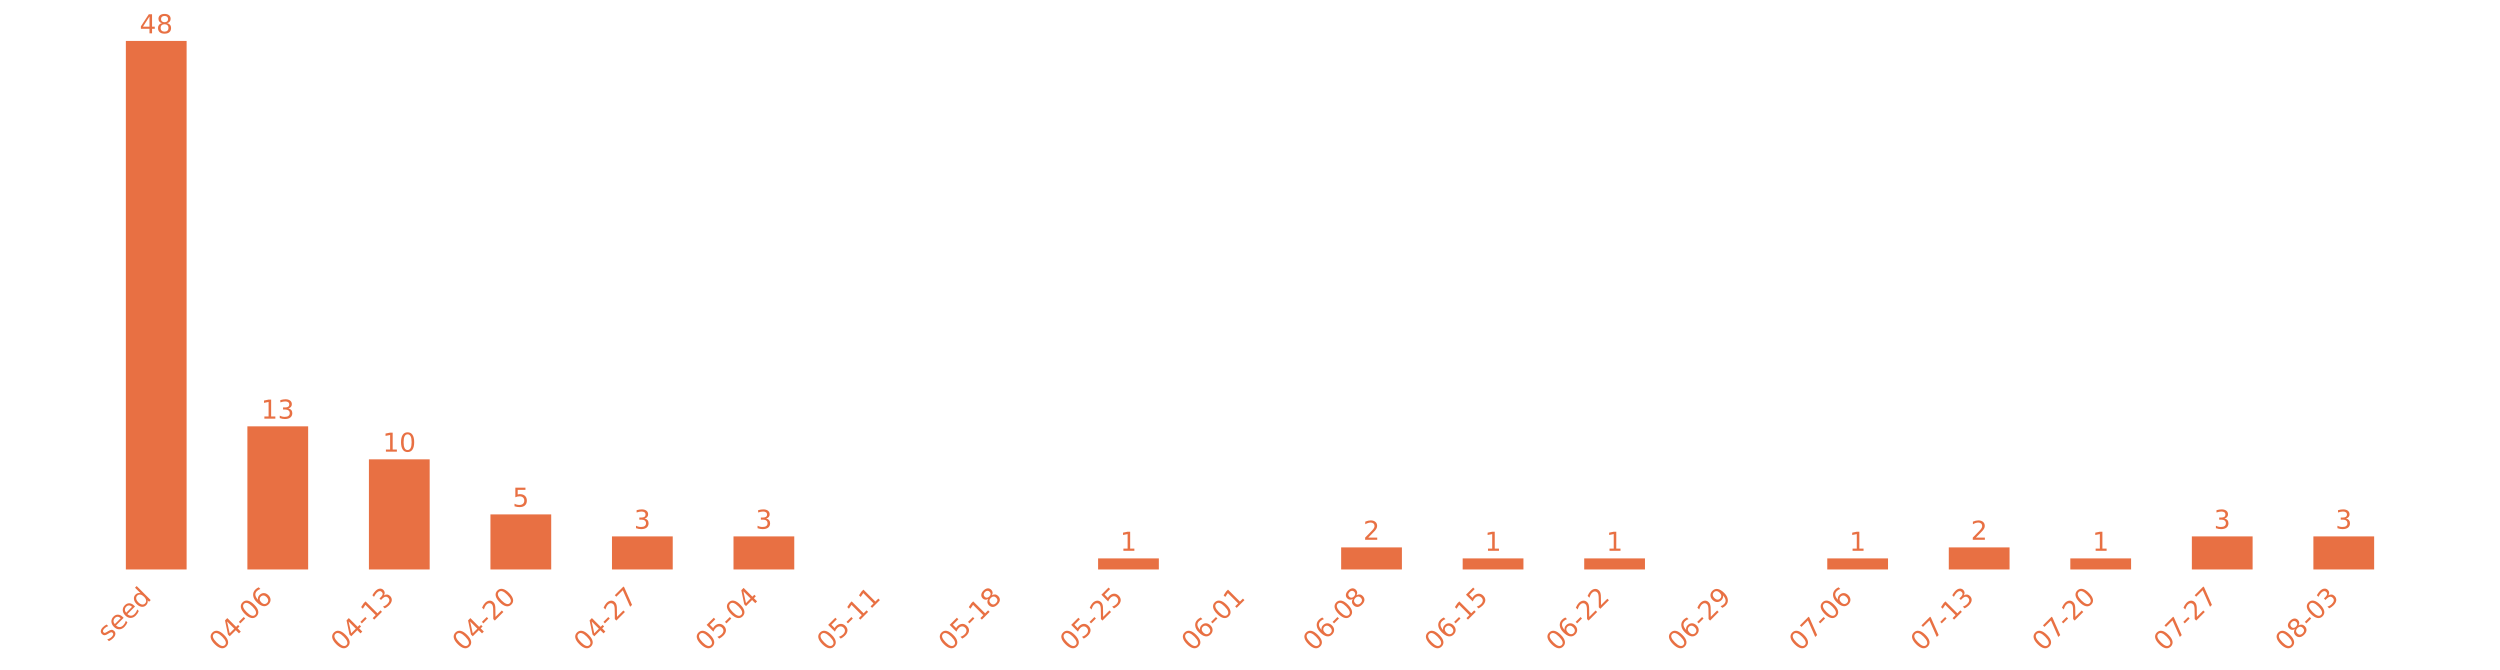
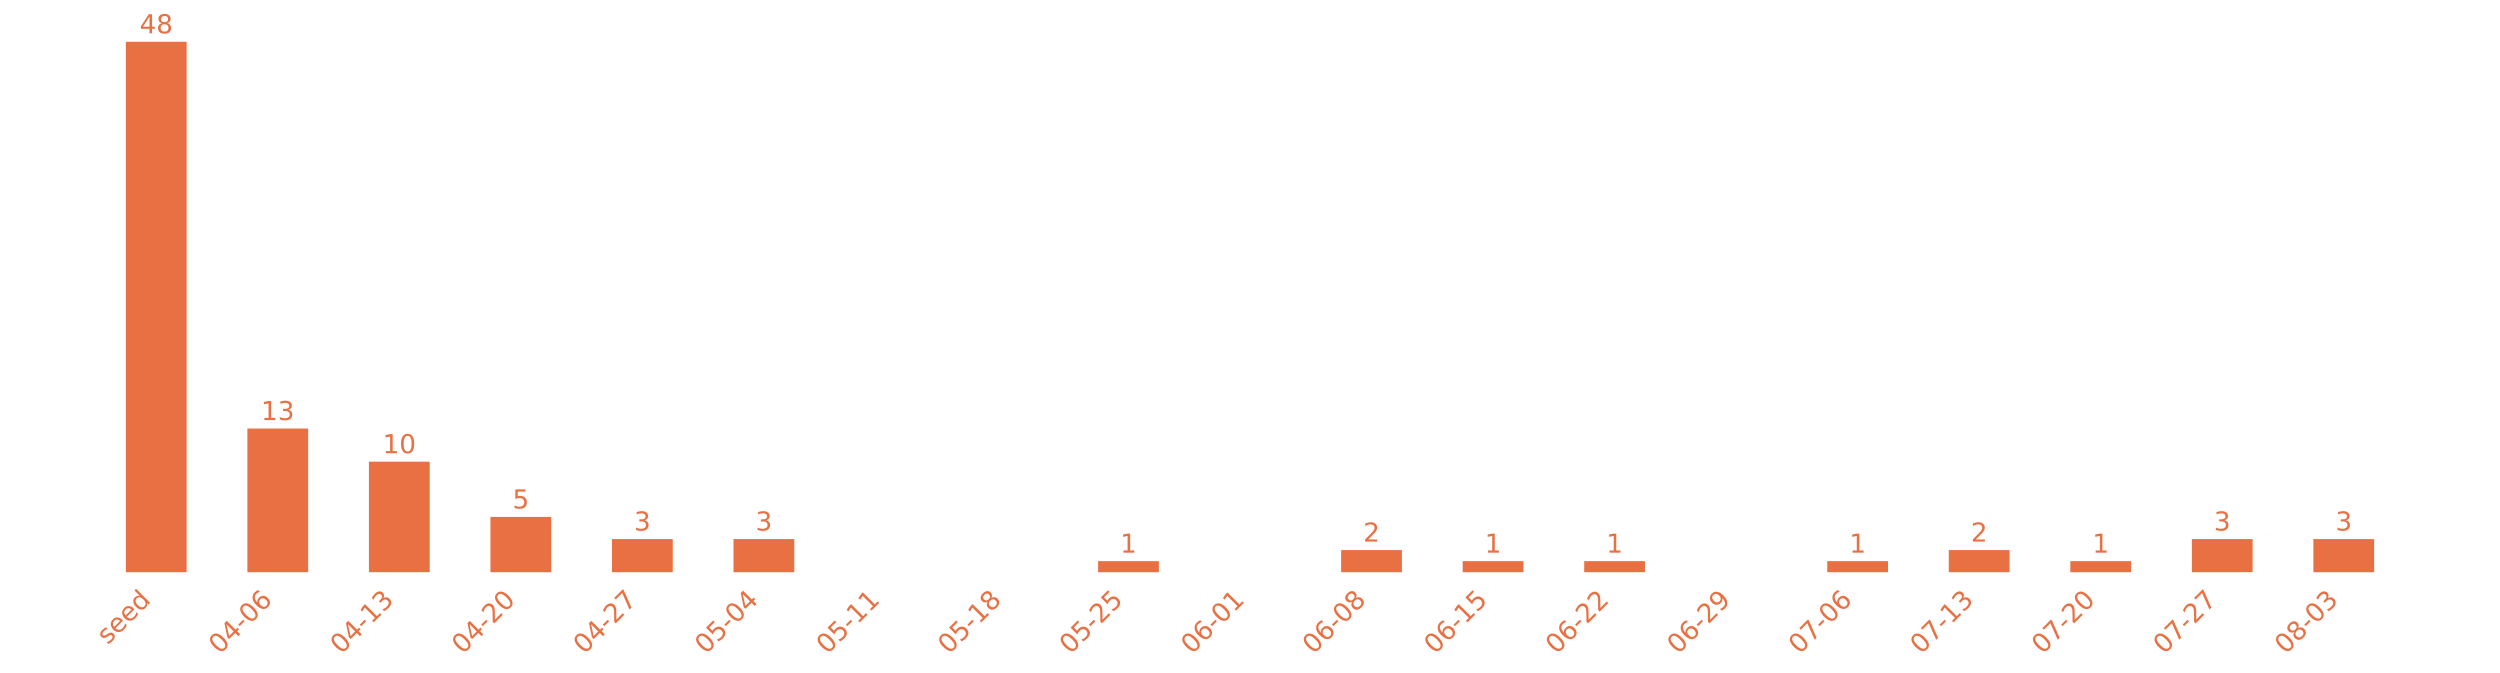
- <svg xmlns="http://www.w3.org/2000/svg" xmlns:xlink="http://www.w3.org/1999/xlink" width="669.6pt" height="179.291pt" viewBox="0 0 669.6 179.291" version="1.1">
+ <svg xmlns="http://www.w3.org/2000/svg" xmlns:xlink="http://www.w3.org/1999/xlink" width="669.6pt" height="180.189pt" viewBox="0 0 669.6 180.189" version="1.1">
  <defs>
    <style type="text/css">*{stroke-linejoin: round; stroke-linecap: butt}</style>
  </defs>
  <g id="figure_1">
    <g id="patch_1">
-       <path d="M 0 179.291  L 669.6 179.291  L 669.6 0  L 0 0  L 0 179.291  z " style="fill: none; opacity: 0" />
+       <path d="M 0 180.189  L 669.6 180.189  L 669.6 0  L 0 0  L 0 180.189  z " style="fill: none; opacity: 0" />
    </g>
    <g id="axes_1">
      <g id="patch_2">
-         <path d="M 3.6 152.518  L 666 152.518  L 666 5.066  L 3.6 5.066  L 3.6 152.518  z " style="fill: none" />
+         <path d="M 3.6 153.256  L 666 153.256  L 666 5.273  L 3.6 5.273  L 3.6 153.256  z " style="fill: none" />
      </g>
      <g id="matplotlib.axis_1">
        <g id="xtick_1">
          <g id="line2d_1" />
          <g id="text_1">
-             <g style="fill: #e87043" transform="translate(29.00518 172.091) rotate(-45) scale(0.07 -0.07)">
-               <defs>
-                 <path id="DejaVuSans-73" d="M 2834 3397  L 2834 2853  Q 2591 2978 2328 3040  Q 2066 3103 1784 3103  Q 1356 3103 1142 2972  Q 928 2841 928 2578  Q 928 2378 1081 2264  Q 1234 2150 1697 2047  L 1894 2003  Q 2506 1872 2764 1633  Q 3022 1394 3022 966  Q 3022 478 2636 193  Q 2250 -91 1575 -91  Q 1294 -91 989 -36  Q 684 19 347 128  L 347 722  Q 666 556 975 473  Q 1284 391 1588 391  Q 1994 391 2212 530  Q 2431 669 2431 922  Q 2431 1156 2273 1281  Q 2116 1406 1581 1522  L 1381 1569  Q 847 1681 609 1914  Q 372 2147 372 2553  Q 372 3047 722 3315  Q 1072 3584 1716 3584  Q 2034 3584 2315 3537  Q 2597 3491 2834 3397  z " transform="scale(0.015625)" />
-                 <path id="DejaVuSans-65" d="M 3597 1894  L 3597 1613  L 953 1613  Q 991 1019 1311 708  Q 1631 397 2203 397  Q 2534 397 2845 478  Q 3156 559 3463 722  L 3463 178  Q 3153 47 2828 -22  Q 2503 -91 2169 -91  Q 1331 -91 842 396  Q 353 884 353 1716  Q 353 2575 817 3079  Q 1281 3584 2069 3584  Q 2775 3584 3186 3129  Q 3597 2675 3597 1894  z M 3022 2063  Q 3016 2534 2758 2815  Q 2500 3097 2075 3097  Q 1594 3097 1305 2825  Q 1016 2553 972 2059  L 3022 2063  z " transform="scale(0.015625)" />
-                 <path id="DejaVuSans-64" d="M 2906 2969  L 2906 4863  L 3481 4863  L 3481 0  L 2906 0  L 2906 525  Q 2725 213 2448 61  Q 2172 -91 1784 -91  Q 1150 -91 751 415  Q 353 922 353 1747  Q 353 2572 751 3078  Q 1150 3584 1784 3584  Q 2172 3584 2448 3432  Q 2725 3281 2906 2969  z M 947 1747  Q 947 1113 1208 752  Q 1469 391 1925 391  Q 2381 391 2643 752  Q 2906 1113 2906 1747  Q 2906 2381 2643 2742  Q 2381 3103 1925 3103  Q 1469 3103 1208 2742  Q 947 2381 947 1747  z " transform="scale(0.015625)" />
-               </defs>
-               <use xlink:href="#DejaVuSans-73" />
-               <use xlink:href="#DejaVuSans-65" transform="translate(52.09961 0)" />
-               <use xlink:href="#DejaVuSans-65" transform="translate(113.623 0)" />
-               <use xlink:href="#DejaVuSans-64" transform="translate(175.1465 0)" />
+             <g style="fill: #e87043" transform="translate(28.84548 172.8295) rotate(-45) scale(0.07 -0.07)">
+               <defs>
+                 <path id="DejaVuSans-56" d="M 2834 3397  L 2834 2853  Q 2591 2978 2328 3040  Q 2066 3103 1784 3103  Q 1356 3103 1142 2972  Q 928 2841 928 2578  Q 928 2378 1081 2264  Q 1234 2150 1697 2047  L 1894 2003  Q 2506 1872 2764 1633  Q 3022 1394 3022 966  Q 3022 478 2636 193  Q 2250 -91 1575 -91  Q 1294 -91 989 -36  Q 684 19 347 128  L 347 722  Q 666 556 975 473  Q 1284 391 1588 391  Q 1994 391 2212 530  Q 2431 669 2431 922  Q 2431 1156 2273 1281  Q 2116 1406 1581 1522  L 1381 1569  Q 847 1681 609 1914  Q 372 2147 372 2553  Q 372 3047 722 3315  Q 1072 3584 1716 3584  Q 2034 3584 2315 3537  Q 2597 3491 2834 3397  z " transform="scale(0.015625)" />
+                 <path id="DejaVuSans-48" d="M 3597 1894  L 3597 1613  L 953 1613  Q 991 1019 1311 708  Q 1631 397 2203 397  Q 2534 397 2845 478  Q 3156 559 3463 722  L 3463 178  Q 3153 47 2828 -22  Q 2503 -91 2169 -91  Q 1331 -91 842 396  Q 353 884 353 1716  Q 353 2575 817 3079  Q 1281 3584 2069 3584  Q 2775 3584 3186 3129  Q 3597 2675 3597 1894  z M 3022 2063  Q 3016 2534 2758 2815  Q 2500 3097 2075 3097  Q 1594 3097 1305 2825  Q 1016 2553 972 2059  L 3022 2063  z " transform="scale(0.015625)" />
+                 <path id="DejaVuSans-47" d="M 2906 2969  L 2906 4863  L 3481 4863  L 3481 0  L 2906 0  L 2906 525  Q 2725 213 2448 61  Q 2172 -91 1784 -91  Q 1150 -91 751 415  Q 353 922 353 1747  Q 353 2572 751 3078  Q 1150 3584 1784 3584  Q 2172 3584 2448 3432  Q 2725 3281 2906 2969  z M 947 1747  Q 947 1113 1208 752  Q 1469 391 1925 391  Q 2381 391 2643 752  Q 2906 1113 2906 1747  Q 2906 2381 2643 2742  Q 2381 3103 1925 3103  Q 1469 3103 1208 2742  Q 947 2381 947 1747  z " transform="scale(0.015625)" />
+               </defs>
+               <use xlink:href="#DejaVuSans-56" />
+               <use xlink:href="#DejaVuSans-48" transform="translate(52.09375 0)" />
+               <use xlink:href="#DejaVuSans-48" transform="translate(113.625 0)" />
+               <use xlink:href="#DejaVuSans-47" transform="translate(175.1562 0)" />
            </g>
          </g>
        </g>
        <g id="xtick_2">
          <g id="line2d_2" />
          <g id="text_2">
-             <g style="fill: #e87043" transform="translate(58.98477 174.6618) rotate(-45) scale(0.07 -0.07)">
-               <defs>
-                 <path id="DejaVuSans-30" d="M 2034 4250  Q 1547 4250 1301 3770  Q 1056 3291 1056 2328  Q 1056 1369 1301 889  Q 1547 409 2034 409  Q 2525 409 2770 889  Q 3016 1369 3016 2328  Q 3016 3291 2770 3770  Q 2525 4250 2034 4250  z M 2034 4750  Q 2819 4750 3233 4129  Q 3647 3509 3647 2328  Q 3647 1150 3233 529  Q 2819 -91 2034 -91  Q 1250 -91 836 529  Q 422 1150 422 2328  Q 422 3509 836 4129  Q 1250 4750 2034 4750  z " transform="scale(0.015625)" />
-                 <path id="DejaVuSans-34" d="M 2419 4116  L 825 1625  L 2419 1625  L 2419 4116  z M 2253 4666  L 3047 4666  L 3047 1625  L 3713 1625  L 3713 1100  L 3047 1100  L 3047 0  L 2419 0  L 2419 1100  L 313 1100  L 313 1709  L 2253 4666  z " transform="scale(0.015625)" />
-                 <path id="DejaVuSans-2d" d="M 313 2009  L 1997 2009  L 1997 1497  L 313 1497  L 313 2009  z " transform="scale(0.015625)" />
-                 <path id="DejaVuSans-36" d="M 2113 2584  Q 1688 2584 1439 2293  Q 1191 2003 1191 1497  Q 1191 994 1439 701  Q 1688 409 2113 409  Q 2538 409 2786 701  Q 3034 994 3034 1497  Q 3034 2003 2786 2293  Q 2538 2584 2113 2584  z M 3366 4563  L 3366 3988  Q 3128 4100 2886 4159  Q 2644 4219 2406 4219  Q 1781 4219 1451 3797  Q 1122 3375 1075 2522  Q 1259 2794 1537 2939  Q 1816 3084 2150 3084  Q 2853 3084 3261 2657  Q 3669 2231 3669 1497  Q 3669 778 3244 343  Q 2819 -91 2113 -91  Q 1303 -91 875 529  Q 447 1150 447 2328  Q 447 3434 972 4092  Q 1497 4750 2381 4750  Q 2619 4750 2861 4703  Q 3103 4656 3366 4563  z " transform="scale(0.015625)" />
-               </defs>
-               <use xlink:href="#DejaVuSans-30" />
-               <use xlink:href="#DejaVuSans-34" transform="translate(63.62305 0)" />
-               <use xlink:href="#DejaVuSans-2d" transform="translate(127.2461 0)" />
-               <use xlink:href="#DejaVuSans-30" transform="translate(163.3301 0)" />
-               <use xlink:href="#DejaVuSans-36" transform="translate(226.9531 0)" />
+             <g style="fill: #e87043" transform="translate(58.82507 175.3999) rotate(-45) scale(0.07 -0.07)">
+               <defs>
+                 <path id="DejaVuSans-13" d="M 2034 4250  Q 1547 4250 1301 3770  Q 1056 3291 1056 2328  Q 1056 1369 1301 889  Q 1547 409 2034 409  Q 2525 409 2770 889  Q 3016 1369 3016 2328  Q 3016 3291 2770 3770  Q 2525 4250 2034 4250  z M 2034 4750  Q 2819 4750 3233 4129  Q 3647 3509 3647 2328  Q 3647 1150 3233 529  Q 2819 -91 2034 -91  Q 1250 -91 836 529  Q 422 1150 422 2328  Q 422 3509 836 4129  Q 1250 4750 2034 4750  z " transform="scale(0.015625)" />
+                 <path id="DejaVuSans-17" d="M 2419 4116  L 825 1625  L 2419 1625  L 2419 4116  z M 2253 4666  L 3047 4666  L 3047 1625  L 3713 1625  L 3713 1100  L 3047 1100  L 3047 0  L 2419 0  L 2419 1100  L 313 1100  L 313 1709  L 2253 4666  z " transform="scale(0.015625)" />
+                 <path id="DejaVuSans-10" d="M 313 2009  L 1997 2009  L 1997 1497  L 313 1497  L 313 2009  z " transform="scale(0.015625)" />
+                 <path id="DejaVuSans-19" d="M 2113 2584  Q 1688 2584 1439 2293  Q 1191 2003 1191 1497  Q 1191 994 1439 701  Q 1688 409 2113 409  Q 2538 409 2786 701  Q 3034 994 3034 1497  Q 3034 2003 2786 2293  Q 2538 2584 2113 2584  z M 3366 4563  L 3366 3988  Q 3128 4100 2886 4159  Q 2644 4219 2406 4219  Q 1781 4219 1451 3797  Q 1122 3375 1075 2522  Q 1259 2794 1537 2939  Q 1816 3084 2150 3084  Q 2853 3084 3261 2657  Q 3669 2231 3669 1497  Q 3669 778 3244 343  Q 2819 -91 2113 -91  Q 1303 -91 875 529  Q 447 1150 447 2328  Q 447 3434 972 4092  Q 1497 4750 2381 4750  Q 2619 4750 2861 4703  Q 3103 4656 3366 4563  z " transform="scale(0.015625)" />
+               </defs>
+               <use xlink:href="#DejaVuSans-13" />
+               <use xlink:href="#DejaVuSans-17" transform="translate(63.625 0)" />
+               <use xlink:href="#DejaVuSans-10" transform="translate(127.25 0)" />
+               <use xlink:href="#DejaVuSans-13" transform="translate(163.3281 0)" />
+               <use xlink:href="#DejaVuSans-19" transform="translate(226.9531 0)" />
            </g>
          </g>
        </g>
        <g id="xtick_3">
          <g id="line2d_3" />
          <g id="text_3">
-             <g style="fill: #e87043" transform="translate(91.53514 174.6618) rotate(-45) scale(0.07 -0.07)">
-               <defs>
-                 <path id="DejaVuSans-31" d="M 794 531  L 1825 531  L 1825 4091  L 703 3866  L 703 4441  L 1819 4666  L 2450 4666  L 2450 531  L 3481 531  L 3481 0  L 794 0  L 794 531  z " transform="scale(0.015625)" />
-                 <path id="DejaVuSans-33" d="M 2597 2516  Q 3050 2419 3304 2112  Q 3559 1806 3559 1356  Q 3559 666 3084 287  Q 2609 -91 1734 -91  Q 1441 -91 1130 -33  Q 819 25 488 141  L 488 750  Q 750 597 1062 519  Q 1375 441 1716 441  Q 2309 441 2620 675  Q 2931 909 2931 1356  Q 2931 1769 2642 2001  Q 2353 2234 1838 2234  L 1294 2234  L 1294 2753  L 1863 2753  Q 2328 2753 2575 2939  Q 2822 3125 2822 3475  Q 2822 3834 2567 4026  Q 2313 4219 1838 4219  Q 1578 4219 1281 4162  Q 984 4106 628 3988  L 628 4550  Q 988 4650 1302 4700  Q 1616 4750 1894 4750  Q 2613 4750 3031 4423  Q 3450 4097 3450 3541  Q 3450 3153 3228 2886  Q 3006 2619 2597 2516  z " transform="scale(0.015625)" />
-               </defs>
-               <use xlink:href="#DejaVuSans-30" />
-               <use xlink:href="#DejaVuSans-34" transform="translate(63.62305 0)" />
-               <use xlink:href="#DejaVuSans-2d" transform="translate(127.2461 0)" />
-               <use xlink:href="#DejaVuSans-31" transform="translate(163.3301 0)" />
-               <use xlink:href="#DejaVuSans-33" transform="translate(226.9531 0)" />
+             <g style="fill: #e87043" transform="translate(91.37544 175.3999) rotate(-45) scale(0.07 -0.07)">
+               <defs>
+                 <path id="DejaVuSans-14" d="M 794 531  L 1825 531  L 1825 4091  L 703 3866  L 703 4441  L 1819 4666  L 2450 4666  L 2450 531  L 3481 531  L 3481 0  L 794 0  L 794 531  z " transform="scale(0.015625)" />
+                 <path id="DejaVuSans-16" d="M 2597 2516  Q 3050 2419 3304 2112  Q 3559 1806 3559 1356  Q 3559 666 3084 287  Q 2609 -91 1734 -91  Q 1441 -91 1130 -33  Q 819 25 488 141  L 488 750  Q 750 597 1062 519  Q 1375 441 1716 441  Q 2309 441 2620 675  Q 2931 909 2931 1356  Q 2931 1769 2642 2001  Q 2353 2234 1838 2234  L 1294 2234  L 1294 2753  L 1863 2753  Q 2328 2753 2575 2939  Q 2822 3125 2822 3475  Q 2822 3834 2567 4026  Q 2313 4219 1838 4219  Q 1578 4219 1281 4162  Q 984 4106 628 3988  L 628 4550  Q 988 4650 1302 4700  Q 1616 4750 1894 4750  Q 2613 4750 3031 4423  Q 3450 4097 3450 3541  Q 3450 3153 3228 2886  Q 3006 2619 2597 2516  z " transform="scale(0.015625)" />
+               </defs>
+               <use xlink:href="#DejaVuSans-13" />
+               <use xlink:href="#DejaVuSans-17" transform="translate(63.625 0)" />
+               <use xlink:href="#DejaVuSans-10" transform="translate(127.25 0)" />
+               <use xlink:href="#DejaVuSans-14" transform="translate(163.3281 0)" />
+               <use xlink:href="#DejaVuSans-16" transform="translate(226.9531 0)" />
            </g>
          </g>
        </g>
        <g id="xtick_4">
          <g id="line2d_4" />
          <g id="text_4">
-             <g style="fill: #e87043" transform="translate(124.0855 174.6618) rotate(-45) scale(0.07 -0.07)">
-               <defs>
-                 <path id="DejaVuSans-32" d="M 1228 531  L 3431 531  L 3431 0  L 469 0  L 469 531  Q 828 903 1448 1529  Q 2069 2156 2228 2338  Q 2531 2678 2651 2914  Q 2772 3150 2772 3378  Q 2772 3750 2511 3984  Q 2250 4219 1831 4219  Q 1534 4219 1204 4116  Q 875 4013 500 3803  L 500 4441  Q 881 4594 1212 4672  Q 1544 4750 1819 4750  Q 2544 4750 2975 4387  Q 3406 4025 3406 3419  Q 3406 3131 3298 2873  Q 3191 2616 2906 2266  Q 2828 2175 2409 1742  Q 1991 1309 1228 531  z " transform="scale(0.015625)" />
-               </defs>
-               <use xlink:href="#DejaVuSans-30" />
-               <use xlink:href="#DejaVuSans-34" transform="translate(63.62305 0)" />
-               <use xlink:href="#DejaVuSans-2d" transform="translate(127.2461 0)" />
-               <use xlink:href="#DejaVuSans-32" transform="translate(163.3301 0)" />
-               <use xlink:href="#DejaVuSans-30" transform="translate(226.9531 0)" />
+             <g style="fill: #e87043" transform="translate(123.9258 175.3999) rotate(-45) scale(0.07 -0.07)">
+               <defs>
+                 <path id="DejaVuSans-15" d="M 1228 531  L 3431 531  L 3431 0  L 469 0  L 469 531  Q 828 903 1448 1529  Q 2069 2156 2228 2338  Q 2531 2678 2651 2914  Q 2772 3150 2772 3378  Q 2772 3750 2511 3984  Q 2250 4219 1831 4219  Q 1534 4219 1204 4116  Q 875 4013 500 3803  L 500 4441  Q 881 4594 1212 4672  Q 1544 4750 1819 4750  Q 2544 4750 2975 4387  Q 3406 4025 3406 3419  Q 3406 3131 3298 2873  Q 3191 2616 2906 2266  Q 2828 2175 2409 1742  Q 1991 1309 1228 531  z " transform="scale(0.015625)" />
+               </defs>
+               <use xlink:href="#DejaVuSans-13" />
+               <use xlink:href="#DejaVuSans-17" transform="translate(63.625 0)" />
+               <use xlink:href="#DejaVuSans-10" transform="translate(127.25 0)" />
+               <use xlink:href="#DejaVuSans-15" transform="translate(163.3281 0)" />
+               <use xlink:href="#DejaVuSans-13" transform="translate(226.9531 0)" />
            </g>
          </g>
        </g>
        <g id="xtick_5">
          <g id="line2d_5" />
          <g id="text_5">
-             <g style="fill: #e87043" transform="translate(156.6359 174.6618) rotate(-45) scale(0.07 -0.07)">
-               <defs>
-                 <path id="DejaVuSans-37" d="M 525 4666  L 3525 4666  L 3525 4397  L 1831 0  L 1172 0  L 2766 4134  L 525 4134  L 525 4666  z " transform="scale(0.015625)" />
-               </defs>
-               <use xlink:href="#DejaVuSans-30" />
-               <use xlink:href="#DejaVuSans-34" transform="translate(63.62305 0)" />
-               <use xlink:href="#DejaVuSans-2d" transform="translate(127.2461 0)" />
-               <use xlink:href="#DejaVuSans-32" transform="translate(163.3301 0)" />
-               <use xlink:href="#DejaVuSans-37" transform="translate(226.9531 0)" />
+             <g style="fill: #e87043" transform="translate(156.4762 175.3999) rotate(-45) scale(0.07 -0.07)">
+               <defs>
+                 <path id="DejaVuSans-1a" d="M 525 4666  L 3525 4666  L 3525 4397  L 1831 0  L 1172 0  L 2766 4134  L 525 4134  L 525 4666  z " transform="scale(0.015625)" />
+               </defs>
+               <use xlink:href="#DejaVuSans-13" />
+               <use xlink:href="#DejaVuSans-17" transform="translate(63.625 0)" />
+               <use xlink:href="#DejaVuSans-10" transform="translate(127.25 0)" />
+               <use xlink:href="#DejaVuSans-15" transform="translate(163.3281 0)" />
+               <use xlink:href="#DejaVuSans-1a" transform="translate(226.9531 0)" />
            </g>
          </g>
        </g>
        <g id="xtick_6">
          <g id="line2d_6" />
          <g id="text_6">
-             <g style="fill: #e87043" transform="translate(189.1863 174.6618) rotate(-45) scale(0.07 -0.07)">
-               <defs>
-                 <path id="DejaVuSans-35" d="M 691 4666  L 3169 4666  L 3169 4134  L 1269 4134  L 1269 2991  Q 1406 3038 1543 3061  Q 1681 3084 1819 3084  Q 2600 3084 3056 2656  Q 3513 2228 3513 1497  Q 3513 744 3044 326  Q 2575 -91 1722 -91  Q 1428 -91 1123 -41  Q 819 9 494 109  L 494 744  Q 775 591 1075 516  Q 1375 441 1709 441  Q 2250 441 2565 725  Q 2881 1009 2881 1497  Q 2881 1984 2565 2268  Q 2250 2553 1709 2553  Q 1456 2553 1204 2497  Q 953 2441 691 2322  L 691 4666  z " transform="scale(0.015625)" />
-               </defs>
-               <use xlink:href="#DejaVuSans-30" />
-               <use xlink:href="#DejaVuSans-35" transform="translate(63.62305 0)" />
-               <use xlink:href="#DejaVuSans-2d" transform="translate(127.2461 0)" />
-               <use xlink:href="#DejaVuSans-30" transform="translate(163.3301 0)" />
-               <use xlink:href="#DejaVuSans-34" transform="translate(226.9531 0)" />
+             <g style="fill: #e87043" transform="translate(189.0265 175.3999) rotate(-45) scale(0.07 -0.07)">
+               <defs>
+                 <path id="DejaVuSans-18" d="M 691 4666  L 3169 4666  L 3169 4134  L 1269 4134  L 1269 2991  Q 1406 3038 1543 3061  Q 1681 3084 1819 3084  Q 2600 3084 3056 2656  Q 3513 2228 3513 1497  Q 3513 744 3044 326  Q 2575 -91 1722 -91  Q 1428 -91 1123 -41  Q 819 9 494 109  L 494 744  Q 775 591 1075 516  Q 1375 441 1709 441  Q 2250 441 2565 725  Q 2881 1009 2881 1497  Q 2881 1984 2565 2268  Q 2250 2553 1709 2553  Q 1456 2553 1204 2497  Q 953 2441 691 2322  L 691 4666  z " transform="scale(0.015625)" />
+               </defs>
+               <use xlink:href="#DejaVuSans-13" />
+               <use xlink:href="#DejaVuSans-18" transform="translate(63.625 0)" />
+               <use xlink:href="#DejaVuSans-10" transform="translate(127.25 0)" />
+               <use xlink:href="#DejaVuSans-13" transform="translate(163.3281 0)" />
+               <use xlink:href="#DejaVuSans-17" transform="translate(226.9531 0)" />
            </g>
          </g>
        </g>
        <g id="xtick_7">
          <g id="line2d_7" />
          <g id="text_7">
-             <g style="fill: #e87043" transform="translate(221.7366 174.6618) rotate(-45) scale(0.07 -0.07)">
-               <use xlink:href="#DejaVuSans-30" />
-               <use xlink:href="#DejaVuSans-35" transform="translate(63.62305 0)" />
-               <use xlink:href="#DejaVuSans-2d" transform="translate(127.2461 0)" />
-               <use xlink:href="#DejaVuSans-31" transform="translate(163.3301 0)" />
-               <use xlink:href="#DejaVuSans-31" transform="translate(226.9531 0)" />
+             <g style="fill: #e87043" transform="translate(221.5769 175.3999) rotate(-45) scale(0.07 -0.07)">
+               <use xlink:href="#DejaVuSans-13" />
+               <use xlink:href="#DejaVuSans-18" transform="translate(63.625 0)" />
+               <use xlink:href="#DejaVuSans-10" transform="translate(127.25 0)" />
+               <use xlink:href="#DejaVuSans-14" transform="translate(163.3281 0)" />
+               <use xlink:href="#DejaVuSans-14" transform="translate(226.9531 0)" />
            </g>
          </g>
        </g>
        <g id="xtick_8">
          <g id="line2d_8" />
          <g id="text_8">
-             <g style="fill: #e87043" transform="translate(254.287 174.6618) rotate(-45) scale(0.07 -0.07)">
-               <defs>
-                 <path id="DejaVuSans-38" d="M 2034 2216  Q 1584 2216 1326 1975  Q 1069 1734 1069 1313  Q 1069 891 1326 650  Q 1584 409 2034 409  Q 2484 409 2743 651  Q 3003 894 3003 1313  Q 3003 1734 2745 1975  Q 2488 2216 2034 2216  z M 1403 2484  Q 997 2584 770 2862  Q 544 3141 544 3541  Q 544 4100 942 4425  Q 1341 4750 2034 4750  Q 2731 4750 3128 4425  Q 3525 4100 3525 3541  Q 3525 3141 3298 2862  Q 3072 2584 2669 2484  Q 3125 2378 3379 2068  Q 3634 1759 3634 1313  Q 3634 634 3220 271  Q 2806 -91 2034 -91  Q 1263 -91 848 271  Q 434 634 434 1313  Q 434 1759 690 2068  Q 947 2378 1403 2484  z M 1172 3481  Q 1172 3119 1398 2916  Q 1625 2713 2034 2713  Q 2441 2713 2670 2916  Q 2900 3119 2900 3481  Q 2900 3844 2670 4047  Q 2441 4250 2034 4250  Q 1625 4250 1398 4047  Q 1172 3844 1172 3481  z " transform="scale(0.015625)" />
-               </defs>
-               <use xlink:href="#DejaVuSans-30" />
-               <use xlink:href="#DejaVuSans-35" transform="translate(63.62305 0)" />
-               <use xlink:href="#DejaVuSans-2d" transform="translate(127.2461 0)" />
-               <use xlink:href="#DejaVuSans-31" transform="translate(163.3301 0)" />
-               <use xlink:href="#DejaVuSans-38" transform="translate(226.9531 0)" />
+             <g style="fill: #e87043" transform="translate(254.1273 175.3999) rotate(-45) scale(0.07 -0.07)">
+               <defs>
+                 <path id="DejaVuSans-1b" d="M 2034 2216  Q 1584 2216 1326 1975  Q 1069 1734 1069 1313  Q 1069 891 1326 650  Q 1584 409 2034 409  Q 2484 409 2743 651  Q 3003 894 3003 1313  Q 3003 1734 2745 1975  Q 2488 2216 2034 2216  z M 1403 2484  Q 997 2584 770 2862  Q 544 3141 544 3541  Q 544 4100 942 4425  Q 1341 4750 2034 4750  Q 2731 4750 3128 4425  Q 3525 4100 3525 3541  Q 3525 3141 3298 2862  Q 3072 2584 2669 2484  Q 3125 2378 3379 2068  Q 3634 1759 3634 1313  Q 3634 634 3220 271  Q 2806 -91 2034 -91  Q 1263 -91 848 271  Q 434 634 434 1313  Q 434 1759 690 2068  Q 947 2378 1403 2484  z M 1172 3481  Q 1172 3119 1398 2916  Q 1625 2713 2034 2713  Q 2441 2713 2670 2916  Q 2900 3119 2900 3481  Q 2900 3844 2670 4047  Q 2441 4250 2034 4250  Q 1625 4250 1398 4047  Q 1172 3844 1172 3481  z " transform="scale(0.015625)" />
+               </defs>
+               <use xlink:href="#DejaVuSans-13" />
+               <use xlink:href="#DejaVuSans-18" transform="translate(63.625 0)" />
+               <use xlink:href="#DejaVuSans-10" transform="translate(127.25 0)" />
+               <use xlink:href="#DejaVuSans-14" transform="translate(163.3281 0)" />
+               <use xlink:href="#DejaVuSans-1b" transform="translate(226.9531 0)" />
            </g>
          </g>
        </g>
        <g id="xtick_9">
          <g id="line2d_9" />
          <g id="text_9">
-             <g style="fill: #e87043" transform="translate(286.8374 174.6618) rotate(-45) scale(0.07 -0.07)">
-               <use xlink:href="#DejaVuSans-30" />
-               <use xlink:href="#DejaVuSans-35" transform="translate(63.62305 0)" />
-               <use xlink:href="#DejaVuSans-2d" transform="translate(127.2461 0)" />
-               <use xlink:href="#DejaVuSans-32" transform="translate(163.3301 0)" />
-               <use xlink:href="#DejaVuSans-35" transform="translate(226.9531 0)" />
+             <g style="fill: #e87043" transform="translate(286.6776 175.3999) rotate(-45) scale(0.07 -0.07)">
+               <use xlink:href="#DejaVuSans-13" />
+               <use xlink:href="#DejaVuSans-18" transform="translate(63.625 0)" />
+               <use xlink:href="#DejaVuSans-10" transform="translate(127.25 0)" />
+               <use xlink:href="#DejaVuSans-15" transform="translate(163.3281 0)" />
+               <use xlink:href="#DejaVuSans-18" transform="translate(226.9531 0)" />
            </g>
          </g>
        </g>
        <g id="xtick_10">
          <g id="line2d_10" />
          <g id="text_10">
-             <g style="fill: #e87043" transform="translate(319.3877 174.6618) rotate(-45) scale(0.07 -0.07)">
-               <use xlink:href="#DejaVuSans-30" />
-               <use xlink:href="#DejaVuSans-36" transform="translate(63.62305 0)" />
-               <use xlink:href="#DejaVuSans-2d" transform="translate(127.2461 0)" />
-               <use xlink:href="#DejaVuSans-30" transform="translate(163.3301 0)" />
-               <use xlink:href="#DejaVuSans-31" transform="translate(226.9531 0)" />
+             <g style="fill: #e87043" transform="translate(319.228 175.3999) rotate(-45) scale(0.07 -0.07)">
+               <use xlink:href="#DejaVuSans-13" />
+               <use xlink:href="#DejaVuSans-19" transform="translate(63.625 0)" />
+               <use xlink:href="#DejaVuSans-10" transform="translate(127.25 0)" />
+               <use xlink:href="#DejaVuSans-13" transform="translate(163.3281 0)" />
+               <use xlink:href="#DejaVuSans-14" transform="translate(226.9531 0)" />
            </g>
          </g>
        </g>
        <g id="xtick_11">
          <g id="line2d_11" />
          <g id="text_11">
-             <g style="fill: #e87043" transform="translate(351.9381 174.6618) rotate(-45) scale(0.07 -0.07)">
-               <use xlink:href="#DejaVuSans-30" />
-               <use xlink:href="#DejaVuSans-36" transform="translate(63.62305 0)" />
-               <use xlink:href="#DejaVuSans-2d" transform="translate(127.2461 0)" />
-               <use xlink:href="#DejaVuSans-30" transform="translate(163.3301 0)" />
-               <use xlink:href="#DejaVuSans-38" transform="translate(226.9531 0)" />
+             <g style="fill: #e87043" transform="translate(351.7784 175.3999) rotate(-45) scale(0.07 -0.07)">
+               <use xlink:href="#DejaVuSans-13" />
+               <use xlink:href="#DejaVuSans-19" transform="translate(63.625 0)" />
+               <use xlink:href="#DejaVuSans-10" transform="translate(127.25 0)" />
+               <use xlink:href="#DejaVuSans-13" transform="translate(163.3281 0)" />
+               <use xlink:href="#DejaVuSans-1b" transform="translate(226.9531 0)" />
            </g>
          </g>
        </g>
        <g id="xtick_12">
          <g id="line2d_12" />
          <g id="text_12">
-             <g style="fill: #e87043" transform="translate(384.4885 174.6618) rotate(-45) scale(0.07 -0.07)">
-               <use xlink:href="#DejaVuSans-30" />
-               <use xlink:href="#DejaVuSans-36" transform="translate(63.62305 0)" />
-               <use xlink:href="#DejaVuSans-2d" transform="translate(127.2461 0)" />
-               <use xlink:href="#DejaVuSans-31" transform="translate(163.3301 0)" />
-               <use xlink:href="#DejaVuSans-35" transform="translate(226.9531 0)" />
+             <g style="fill: #e87043" transform="translate(384.3288 175.3999) rotate(-45) scale(0.07 -0.07)">
+               <use xlink:href="#DejaVuSans-13" />
+               <use xlink:href="#DejaVuSans-19" transform="translate(63.625 0)" />
+               <use xlink:href="#DejaVuSans-10" transform="translate(127.25 0)" />
+               <use xlink:href="#DejaVuSans-14" transform="translate(163.3281 0)" />
+               <use xlink:href="#DejaVuSans-18" transform="translate(226.9531 0)" />
            </g>
          </g>
        </g>
        <g id="xtick_13">
          <g id="line2d_13" />
          <g id="text_13">
-             <g style="fill: #e87043" transform="translate(417.0388 174.6618) rotate(-45) scale(0.07 -0.07)">
-               <use xlink:href="#DejaVuSans-30" />
-               <use xlink:href="#DejaVuSans-36" transform="translate(63.62305 0)" />
-               <use xlink:href="#DejaVuSans-2d" transform="translate(127.2461 0)" />
-               <use xlink:href="#DejaVuSans-32" transform="translate(163.3301 0)" />
-               <use xlink:href="#DejaVuSans-32" transform="translate(226.9531 0)" />
+             <g style="fill: #e87043" transform="translate(416.8791 175.3999) rotate(-45) scale(0.07 -0.07)">
+               <use xlink:href="#DejaVuSans-13" />
+               <use xlink:href="#DejaVuSans-19" transform="translate(63.625 0)" />
+               <use xlink:href="#DejaVuSans-10" transform="translate(127.25 0)" />
+               <use xlink:href="#DejaVuSans-15" transform="translate(163.3281 0)" />
+               <use xlink:href="#DejaVuSans-15" transform="translate(226.9531 0)" />
            </g>
          </g>
        </g>
        <g id="xtick_14">
          <g id="line2d_14" />
          <g id="text_14">
-             <g style="fill: #e87043" transform="translate(449.5892 174.6618) rotate(-45) scale(0.07 -0.07)">
-               <defs>
-                 <path id="DejaVuSans-39" d="M 703 97  L 703 672  Q 941 559 1184 500  Q 1428 441 1663 441  Q 2288 441 2617 861  Q 2947 1281 2994 2138  Q 2813 1869 2534 1725  Q 2256 1581 1919 1581  Q 1219 1581 811 2004  Q 403 2428 403 3163  Q 403 3881 828 4315  Q 1253 4750 1959 4750  Q 2769 4750 3195 4129  Q 3622 3509 3622 2328  Q 3622 1225 3098 567  Q 2575 -91 1691 -91  Q 1453 -91 1209 -44  Q 966 3 703 97  z M 1959 2075  Q 2384 2075 2632 2365  Q 2881 2656 2881 3163  Q 2881 3666 2632 3958  Q 2384 4250 1959 4250  Q 1534 4250 1286 3958  Q 1038 3666 1038 3163  Q 1038 2656 1286 2365  Q 1534 2075 1959 2075  z " transform="scale(0.015625)" />
-               </defs>
-               <use xlink:href="#DejaVuSans-30" />
-               <use xlink:href="#DejaVuSans-36" transform="translate(63.62305 0)" />
-               <use xlink:href="#DejaVuSans-2d" transform="translate(127.2461 0)" />
-               <use xlink:href="#DejaVuSans-32" transform="translate(163.3301 0)" />
-               <use xlink:href="#DejaVuSans-39" transform="translate(226.9531 0)" />
+             <g style="fill: #e87043" transform="translate(449.4295 175.3999) rotate(-45) scale(0.07 -0.07)">
+               <defs>
+                 <path id="DejaVuSans-1c" d="M 703 97  L 703 672  Q 941 559 1184 500  Q 1428 441 1663 441  Q 2288 441 2617 861  Q 2947 1281 2994 2138  Q 2813 1869 2534 1725  Q 2256 1581 1919 1581  Q 1219 1581 811 2004  Q 403 2428 403 3163  Q 403 3881 828 4315  Q 1253 4750 1959 4750  Q 2769 4750 3195 4129  Q 3622 3509 3622 2328  Q 3622 1225 3098 567  Q 2575 -91 1691 -91  Q 1453 -91 1209 -44  Q 966 3 703 97  z M 1959 2075  Q 2384 2075 2632 2365  Q 2881 2656 2881 3163  Q 2881 3666 2632 3958  Q 2384 4250 1959 4250  Q 1534 4250 1286 3958  Q 1038 3666 1038 3163  Q 1038 2656 1286 2365  Q 1534 2075 1959 2075  z " transform="scale(0.015625)" />
+               </defs>
+               <use xlink:href="#DejaVuSans-13" />
+               <use xlink:href="#DejaVuSans-19" transform="translate(63.625 0)" />
+               <use xlink:href="#DejaVuSans-10" transform="translate(127.25 0)" />
+               <use xlink:href="#DejaVuSans-15" transform="translate(163.3281 0)" />
+               <use xlink:href="#DejaVuSans-1c" transform="translate(226.9531 0)" />
            </g>
          </g>
        </g>
        <g id="xtick_15">
          <g id="line2d_15" />
          <g id="text_15">
-             <g style="fill: #e87043" transform="translate(482.1396 174.6618) rotate(-45) scale(0.07 -0.07)">
-               <use xlink:href="#DejaVuSans-30" />
-               <use xlink:href="#DejaVuSans-37" transform="translate(63.62305 0)" />
-               <use xlink:href="#DejaVuSans-2d" transform="translate(127.2461 0)" />
-               <use xlink:href="#DejaVuSans-30" transform="translate(163.3301 0)" />
-               <use xlink:href="#DejaVuSans-36" transform="translate(226.9531 0)" />
+             <g style="fill: #e87043" transform="translate(481.9799 175.3999) rotate(-45) scale(0.07 -0.07)">
+               <use xlink:href="#DejaVuSans-13" />
+               <use xlink:href="#DejaVuSans-1a" transform="translate(63.625 0)" />
+               <use xlink:href="#DejaVuSans-10" transform="translate(127.25 0)" />
+               <use xlink:href="#DejaVuSans-13" transform="translate(163.3281 0)" />
+               <use xlink:href="#DejaVuSans-19" transform="translate(226.9531 0)" />
            </g>
          </g>
        </g>
        <g id="xtick_16">
          <g id="line2d_16" />
          <g id="text_16">
-             <g style="fill: #e87043" transform="translate(514.6899 174.6618) rotate(-45) scale(0.07 -0.07)">
-               <use xlink:href="#DejaVuSans-30" />
-               <use xlink:href="#DejaVuSans-37" transform="translate(63.62305 0)" />
-               <use xlink:href="#DejaVuSans-2d" transform="translate(127.2461 0)" />
-               <use xlink:href="#DejaVuSans-31" transform="translate(163.3301 0)" />
-               <use xlink:href="#DejaVuSans-33" transform="translate(226.9531 0)" />
+             <g style="fill: #e87043" transform="translate(514.5302 175.3999) rotate(-45) scale(0.07 -0.07)">
+               <use xlink:href="#DejaVuSans-13" />
+               <use xlink:href="#DejaVuSans-1a" transform="translate(63.625 0)" />
+               <use xlink:href="#DejaVuSans-10" transform="translate(127.25 0)" />
+               <use xlink:href="#DejaVuSans-14" transform="translate(163.3281 0)" />
+               <use xlink:href="#DejaVuSans-16" transform="translate(226.9531 0)" />
            </g>
          </g>
        </g>
        <g id="xtick_17">
          <g id="line2d_17" />
          <g id="text_17">
-             <g style="fill: #e87043" transform="translate(547.2403 174.6618) rotate(-45) scale(0.07 -0.07)">
-               <use xlink:href="#DejaVuSans-30" />
-               <use xlink:href="#DejaVuSans-37" transform="translate(63.62305 0)" />
-               <use xlink:href="#DejaVuSans-2d" transform="translate(127.2461 0)" />
-               <use xlink:href="#DejaVuSans-32" transform="translate(163.3301 0)" />
-               <use xlink:href="#DejaVuSans-30" transform="translate(226.9531 0)" />
+             <g style="fill: #e87043" transform="translate(547.0806 175.3999) rotate(-45) scale(0.07 -0.07)">
+               <use xlink:href="#DejaVuSans-13" />
+               <use xlink:href="#DejaVuSans-1a" transform="translate(63.625 0)" />
+               <use xlink:href="#DejaVuSans-10" transform="translate(127.25 0)" />
+               <use xlink:href="#DejaVuSans-15" transform="translate(163.3281 0)" />
+               <use xlink:href="#DejaVuSans-13" transform="translate(226.9531 0)" />
            </g>
          </g>
        </g>
        <g id="xtick_18">
          <g id="line2d_18" />
          <g id="text_18">
-             <g style="fill: #e87043" transform="translate(579.7907 174.6618) rotate(-45) scale(0.07 -0.07)">
-               <use xlink:href="#DejaVuSans-30" />
-               <use xlink:href="#DejaVuSans-37" transform="translate(63.62305 0)" />
-               <use xlink:href="#DejaVuSans-2d" transform="translate(127.2461 0)" />
-               <use xlink:href="#DejaVuSans-32" transform="translate(163.3301 0)" />
-               <use xlink:href="#DejaVuSans-37" transform="translate(226.9531 0)" />
+             <g style="fill: #e87043" transform="translate(579.631 175.3999) rotate(-45) scale(0.07 -0.07)">
+               <use xlink:href="#DejaVuSans-13" />
+               <use xlink:href="#DejaVuSans-1a" transform="translate(63.625 0)" />
+               <use xlink:href="#DejaVuSans-10" transform="translate(127.25 0)" />
+               <use xlink:href="#DejaVuSans-15" transform="translate(163.3281 0)" />
+               <use xlink:href="#DejaVuSans-1a" transform="translate(226.9531 0)" />
            </g>
          </g>
        </g>
        <g id="xtick_19">
          <g id="line2d_19" />
          <g id="text_19">
-             <g style="fill: #e87043" transform="translate(612.341 174.6618) rotate(-45) scale(0.07 -0.07)">
-               <use xlink:href="#DejaVuSans-30" />
-               <use xlink:href="#DejaVuSans-38" transform="translate(63.62305 0)" />
-               <use xlink:href="#DejaVuSans-2d" transform="translate(127.2461 0)" />
-               <use xlink:href="#DejaVuSans-30" transform="translate(163.3301 0)" />
-               <use xlink:href="#DejaVuSans-33" transform="translate(226.9531 0)" />
+             <g style="fill: #e87043" transform="translate(612.1813 175.3999) rotate(-45) scale(0.07 -0.07)">
+               <use xlink:href="#DejaVuSans-13" />
+               <use xlink:href="#DejaVuSans-1b" transform="translate(63.625 0)" />
+               <use xlink:href="#DejaVuSans-10" transform="translate(127.25 0)" />
+               <use xlink:href="#DejaVuSans-13" transform="translate(163.3281 0)" />
+               <use xlink:href="#DejaVuSans-16" transform="translate(226.9531 0)" />
            </g>
          </g>
        </g>
      </g>
      <g id="matplotlib.axis_2" />
      <g id="patch_3">
-         <path d="M 33.709 152.518  L 49.984 152.518  L 49.984 10.964  L 33.709 10.964  z " clip-path="url(#p5ad472e19d)" style="fill: #e87043" />
+         <path d="M 33.709 153.256  L 49.984 153.256  L 49.984 11.192  L 33.709 11.192  z " clip-path="url(#p565758c92a)" style="fill: #e87043" />
      </g>
      <g id="patch_4">
-         <path d="M 66.259 152.518  L 82.535 152.518  L 82.535 114.18  L 66.259 114.18  z " clip-path="url(#p5ad472e19d)" style="fill: #e87043" />
+         <path d="M 66.259 153.256  L 82.535 153.256  L 82.535 114.781  L 66.259 114.781  z " clip-path="url(#p565758c92a)" style="fill: #e87043" />
      </g>
      <g id="patch_5">
-         <path d="M 98.81 152.518  L 115.085 152.518  L 115.085 123.028  L 98.81 123.028  z " clip-path="url(#p5ad472e19d)" style="fill: #e87043" />
+         <path d="M 98.81 153.256  L 115.085 153.256  L 115.085 123.66  L 98.81 123.66  z " clip-path="url(#p565758c92a)" style="fill: #e87043" />
      </g>
      <g id="patch_6">
-         <path d="M 131.36 152.518  L 147.635 152.518  L 147.635 137.773  L 131.36 137.773  z " clip-path="url(#p5ad472e19d)" style="fill: #e87043" />
+         <path d="M 131.36 153.256  L 147.635 153.256  L 147.635 138.458  L 131.36 138.458  z " clip-path="url(#p565758c92a)" style="fill: #e87043" />
      </g>
      <g id="patch_7">
-         <path d="M 163.911 152.518  L 180.186 152.518  L 180.186 143.671  L 163.911 143.671  z " clip-path="url(#p5ad472e19d)" style="fill: #e87043" />
+         <path d="M 163.911 153.256  L 180.186 153.256  L 180.186 144.377  L 163.911 144.377  z " clip-path="url(#p565758c92a)" style="fill: #e87043" />
      </g>
      <g id="patch_8">
-         <path d="M 196.461 152.518  L 212.736 152.518  L 212.736 143.671  L 196.461 143.671  z " clip-path="url(#p5ad472e19d)" style="fill: #e87043" />
+         <path d="M 196.461 153.256  L 212.736 153.256  L 212.736 144.377  L 196.461 144.377  z " clip-path="url(#p565758c92a)" style="fill: #e87043" />
      </g>
      <g id="patch_9">
-         <path d="M 229.011 152.518  L 245.286 152.518  L 245.286 152.518  L 229.011 152.518  z " clip-path="url(#p5ad472e19d)" style="fill: #e87043" />
+         <path d="M 229.011 153.256  L 245.286 153.256  L 245.286 153.256  L 229.011 153.256  z " clip-path="url(#p565758c92a)" style="fill: #e87043" />
      </g>
      <g id="patch_10">
-         <path d="M 261.562 152.518  L 277.837 152.518  L 277.837 152.518  L 261.562 152.518  z " clip-path="url(#p5ad472e19d)" style="fill: #e87043" />
+         <path d="M 261.562 153.256  L 277.837 153.256  L 277.837 153.256  L 261.562 153.256  z " clip-path="url(#p565758c92a)" style="fill: #e87043" />
      </g>
      <g id="patch_11">
-         <path d="M 294.112 152.518  L 310.387 152.518  L 310.387 149.569  L 294.112 149.569  z " clip-path="url(#p5ad472e19d)" style="fill: #e87043" />
+         <path d="M 294.112 153.256  L 310.387 153.256  L 310.387 150.297  L 294.112 150.297  z " clip-path="url(#p565758c92a)" style="fill: #e87043" />
      </g>
      <g id="patch_12">
-         <path d="M 326.662 152.518  L 342.938 152.518  L 342.938 152.518  L 326.662 152.518  z " clip-path="url(#p5ad472e19d)" style="fill: #e87043" />
+         <path d="M 326.662 153.256  L 342.938 153.256  L 342.938 153.256  L 326.662 153.256  z " clip-path="url(#p565758c92a)" style="fill: #e87043" />
      </g>
      <g id="patch_13">
-         <path d="M 359.213 152.518  L 375.488 152.518  L 375.488 146.62  L 359.213 146.62  z " clip-path="url(#p5ad472e19d)" style="fill: #e87043" />
+         <path d="M 359.213 153.256  L 375.488 153.256  L 375.488 147.337  L 359.213 147.337  z " clip-path="url(#p565758c92a)" style="fill: #e87043" />
      </g>
      <g id="patch_14">
-         <path d="M 391.763 152.518  L 408.038 152.518  L 408.038 149.569  L 391.763 149.569  z " clip-path="url(#p5ad472e19d)" style="fill: #e87043" />
+         <path d="M 391.763 153.256  L 408.038 153.256  L 408.038 150.297  L 391.763 150.297  z " clip-path="url(#p565758c92a)" style="fill: #e87043" />
      </g>
      <g id="patch_15">
-         <path d="M 424.314 152.518  L 440.589 152.518  L 440.589 149.569  L 424.314 149.569  z " clip-path="url(#p5ad472e19d)" style="fill: #e87043" />
+         <path d="M 424.314 153.256  L 440.589 153.256  L 440.589 150.297  L 424.314 150.297  z " clip-path="url(#p565758c92a)" style="fill: #e87043" />
      </g>
      <g id="patch_16">
-         <path d="M 456.864 152.518  L 473.139 152.518  L 473.139 152.518  L 456.864 152.518  z " clip-path="url(#p5ad472e19d)" style="fill: #e87043" />
+         <path d="M 456.864 153.256  L 473.139 153.256  L 473.139 153.256  L 456.864 153.256  z " clip-path="url(#p565758c92a)" style="fill: #e87043" />
      </g>
      <g id="patch_17">
-         <path d="M 489.414 152.518  L 505.689 152.518  L 505.689 149.569  L 489.414 149.569  z " clip-path="url(#p5ad472e19d)" style="fill: #e87043" />
+         <path d="M 489.414 153.256  L 505.689 153.256  L 505.689 150.297  L 489.414 150.297  z " clip-path="url(#p565758c92a)" style="fill: #e87043" />
      </g>
      <g id="patch_18">
-         <path d="M 521.965 152.518  L 538.24 152.518  L 538.24 146.62  L 521.965 146.62  z " clip-path="url(#p5ad472e19d)" style="fill: #e87043" />
+         <path d="M 521.965 153.256  L 538.24 153.256  L 538.24 147.337  L 521.965 147.337  z " clip-path="url(#p565758c92a)" style="fill: #e87043" />
      </g>
      <g id="patch_19">
-         <path d="M 554.515 152.518  L 570.79 152.518  L 570.79 149.569  L 554.515 149.569  z " clip-path="url(#p5ad472e19d)" style="fill: #e87043" />
+         <path d="M 554.515 153.256  L 570.79 153.256  L 570.79 150.297  L 554.515 150.297  z " clip-path="url(#p565758c92a)" style="fill: #e87043" />
      </g>
      <g id="patch_20">
-         <path d="M 587.065 152.518  L 603.341 152.518  L 603.341 143.671  L 587.065 143.671  z " clip-path="url(#p5ad472e19d)" style="fill: #e87043" />
+         <path d="M 587.065 153.256  L 603.341 153.256  L 603.341 144.377  L 587.065 144.377  z " clip-path="url(#p565758c92a)" style="fill: #e87043" />
      </g>
      <g id="patch_21">
-         <path d="M 619.616 152.518  L 635.891 152.518  L 635.891 143.671  L 619.616 143.671  z " clip-path="url(#p5ad472e19d)" style="fill: #e87043" />
+         <path d="M 619.616 153.256  L 635.891 153.256  L 635.891 144.377  L 619.616 144.377  z " clip-path="url(#p565758c92a)" style="fill: #e87043" />
      </g>
      <g id="text_20">
-         <g style="fill: #e87043" transform="translate(37.39293 8.918906) scale(0.07 -0.07)">
-           <use xlink:href="#DejaVuSans-34" />
-           <use xlink:href="#DejaVuSans-38" transform="translate(63.62305 0)" />
+         <g style="fill: #e87043" transform="translate(37.39293 8.918359) scale(0.07 -0.07)">
+           <use xlink:href="#DejaVuSans-17" />
+           <use xlink:href="#DejaVuSans-1b" transform="translate(63.625 0)" />
        </g>
      </g>
      <g id="text_21">
-         <g style="fill: #e87043" transform="translate(69.9433 112.1349) scale(0.07 -0.07)">
-           <use xlink:href="#DejaVuSans-31" />
-           <use xlink:href="#DejaVuSans-33" transform="translate(63.62305 0)" />
+         <g style="fill: #e87043" transform="translate(69.9433 112.507) scale(0.07 -0.07)">
+           <use xlink:href="#DejaVuSans-14" />
+           <use xlink:href="#DejaVuSans-16" transform="translate(63.625 0)" />
        </g>
      </g>
      <g id="text_22">
-         <g style="fill: #e87043" transform="translate(102.4937 120.982) scale(0.07 -0.07)">
-           <use xlink:href="#DejaVuSans-31" />
-           <use xlink:href="#DejaVuSans-30" transform="translate(63.62305 0)" />
+         <g style="fill: #e87043" transform="translate(102.4937 121.386) scale(0.07 -0.07)">
+           <use xlink:href="#DejaVuSans-14" />
+           <use xlink:href="#DejaVuSans-13" transform="translate(63.625 0)" />
        </g>
      </g>
      <g id="text_23">
-         <g style="fill: #e87043" transform="translate(137.2709 135.7271) scale(0.07 -0.07)">
-           <use xlink:href="#DejaVuSans-35" />
+         <g style="fill: #e87043" transform="translate(137.2709 136.1844) scale(0.07 -0.07)">
+           <use xlink:href="#DejaVuSans-18" />
        </g>
      </g>
      <g id="text_24">
-         <g style="fill: #e87043" transform="translate(169.8213 141.6252) scale(0.07 -0.07)">
-           <use xlink:href="#DejaVuSans-33" />
+         <g style="fill: #e87043" transform="translate(169.8213 142.1037) scale(0.07 -0.07)">
+           <use xlink:href="#DejaVuSans-16" />
        </g>
      </g>
      <g id="text_25">
-         <g style="fill: #e87043" transform="translate(202.3717 141.6252) scale(0.07 -0.07)">
-           <use xlink:href="#DejaVuSans-33" />
+         <g style="fill: #e87043" transform="translate(202.3717 142.1037) scale(0.07 -0.07)">
+           <use xlink:href="#DejaVuSans-16" />
        </g>
      </g>
      <g id="text_26">
-         <g style="fill: #e87043" transform="translate(300.0228 147.5232) scale(0.07 -0.07)">
-           <use xlink:href="#DejaVuSans-31" />
+         <g style="fill: #e87043" transform="translate(300.0228 148.0231) scale(0.07 -0.07)">
+           <use xlink:href="#DejaVuSans-14" />
        </g>
      </g>
      <g id="text_27">
-         <g style="fill: #e87043" transform="translate(365.1235 144.5742) scale(0.07 -0.07)">
-           <use xlink:href="#DejaVuSans-32" />
+         <g style="fill: #e87043" transform="translate(365.1235 145.0634) scale(0.07 -0.07)">
+           <use xlink:href="#DejaVuSans-15" />
        </g>
      </g>
      <g id="text_28">
-         <g style="fill: #e87043" transform="translate(397.6739 147.5232) scale(0.07 -0.07)">
-           <use xlink:href="#DejaVuSans-31" />
+         <g style="fill: #e87043" transform="translate(397.6739 148.0231) scale(0.07 -0.07)">
+           <use xlink:href="#DejaVuSans-14" />
        </g>
      </g>
      <g id="text_29">
-         <g style="fill: #e87043" transform="translate(430.2242 147.5232) scale(0.07 -0.07)">
-           <use xlink:href="#DejaVuSans-31" />
+         <g style="fill: #e87043" transform="translate(430.2242 148.0231) scale(0.07 -0.07)">
+           <use xlink:href="#DejaVuSans-14" />
        </g>
      </g>
      <g id="text_30">
-         <g style="fill: #e87043" transform="translate(495.325 147.5232) scale(0.07 -0.07)">
-           <use xlink:href="#DejaVuSans-31" />
+         <g style="fill: #e87043" transform="translate(495.325 148.0231) scale(0.07 -0.07)">
+           <use xlink:href="#DejaVuSans-14" />
        </g>
      </g>
      <g id="text_31">
-         <g style="fill: #e87043" transform="translate(527.8753 144.5742) scale(0.07 -0.07)">
-           <use xlink:href="#DejaVuSans-32" />
+         <g style="fill: #e87043" transform="translate(527.8753 145.0634) scale(0.07 -0.07)">
+           <use xlink:href="#DejaVuSans-15" />
        </g>
      </g>
      <g id="text_32">
-         <g style="fill: #e87043" transform="translate(560.4257 147.5232) scale(0.07 -0.07)">
-           <use xlink:href="#DejaVuSans-31" />
+         <g style="fill: #e87043" transform="translate(560.4257 148.0231) scale(0.07 -0.07)">
+           <use xlink:href="#DejaVuSans-14" />
        </g>
      </g>
      <g id="text_33">
-         <g style="fill: #e87043" transform="translate(592.9761 141.6252) scale(0.07 -0.07)">
-           <use xlink:href="#DejaVuSans-33" />
+         <g style="fill: #e87043" transform="translate(592.9761 142.1037) scale(0.07 -0.07)">
+           <use xlink:href="#DejaVuSans-16" />
        </g>
      </g>
      <g id="text_34">
-         <g style="fill: #e87043" transform="translate(625.5264 141.6252) scale(0.07 -0.07)">
-           <use xlink:href="#DejaVuSans-33" />
+         <g style="fill: #e87043" transform="translate(625.5264 142.1037) scale(0.07 -0.07)">
+           <use xlink:href="#DejaVuSans-16" />
        </g>
      </g>
    </g>
  </g>
  <defs>
-     <clipPath id="p5ad472e19d">
-       <rect x="3.6" y="5.066" width="662.4" height="147.451" />
+     <clipPath id="p565758c92a">
+       <rect x="3.6" y="5.273" width="662.4" height="147.984" />
    </clipPath>
  </defs>
</svg>
